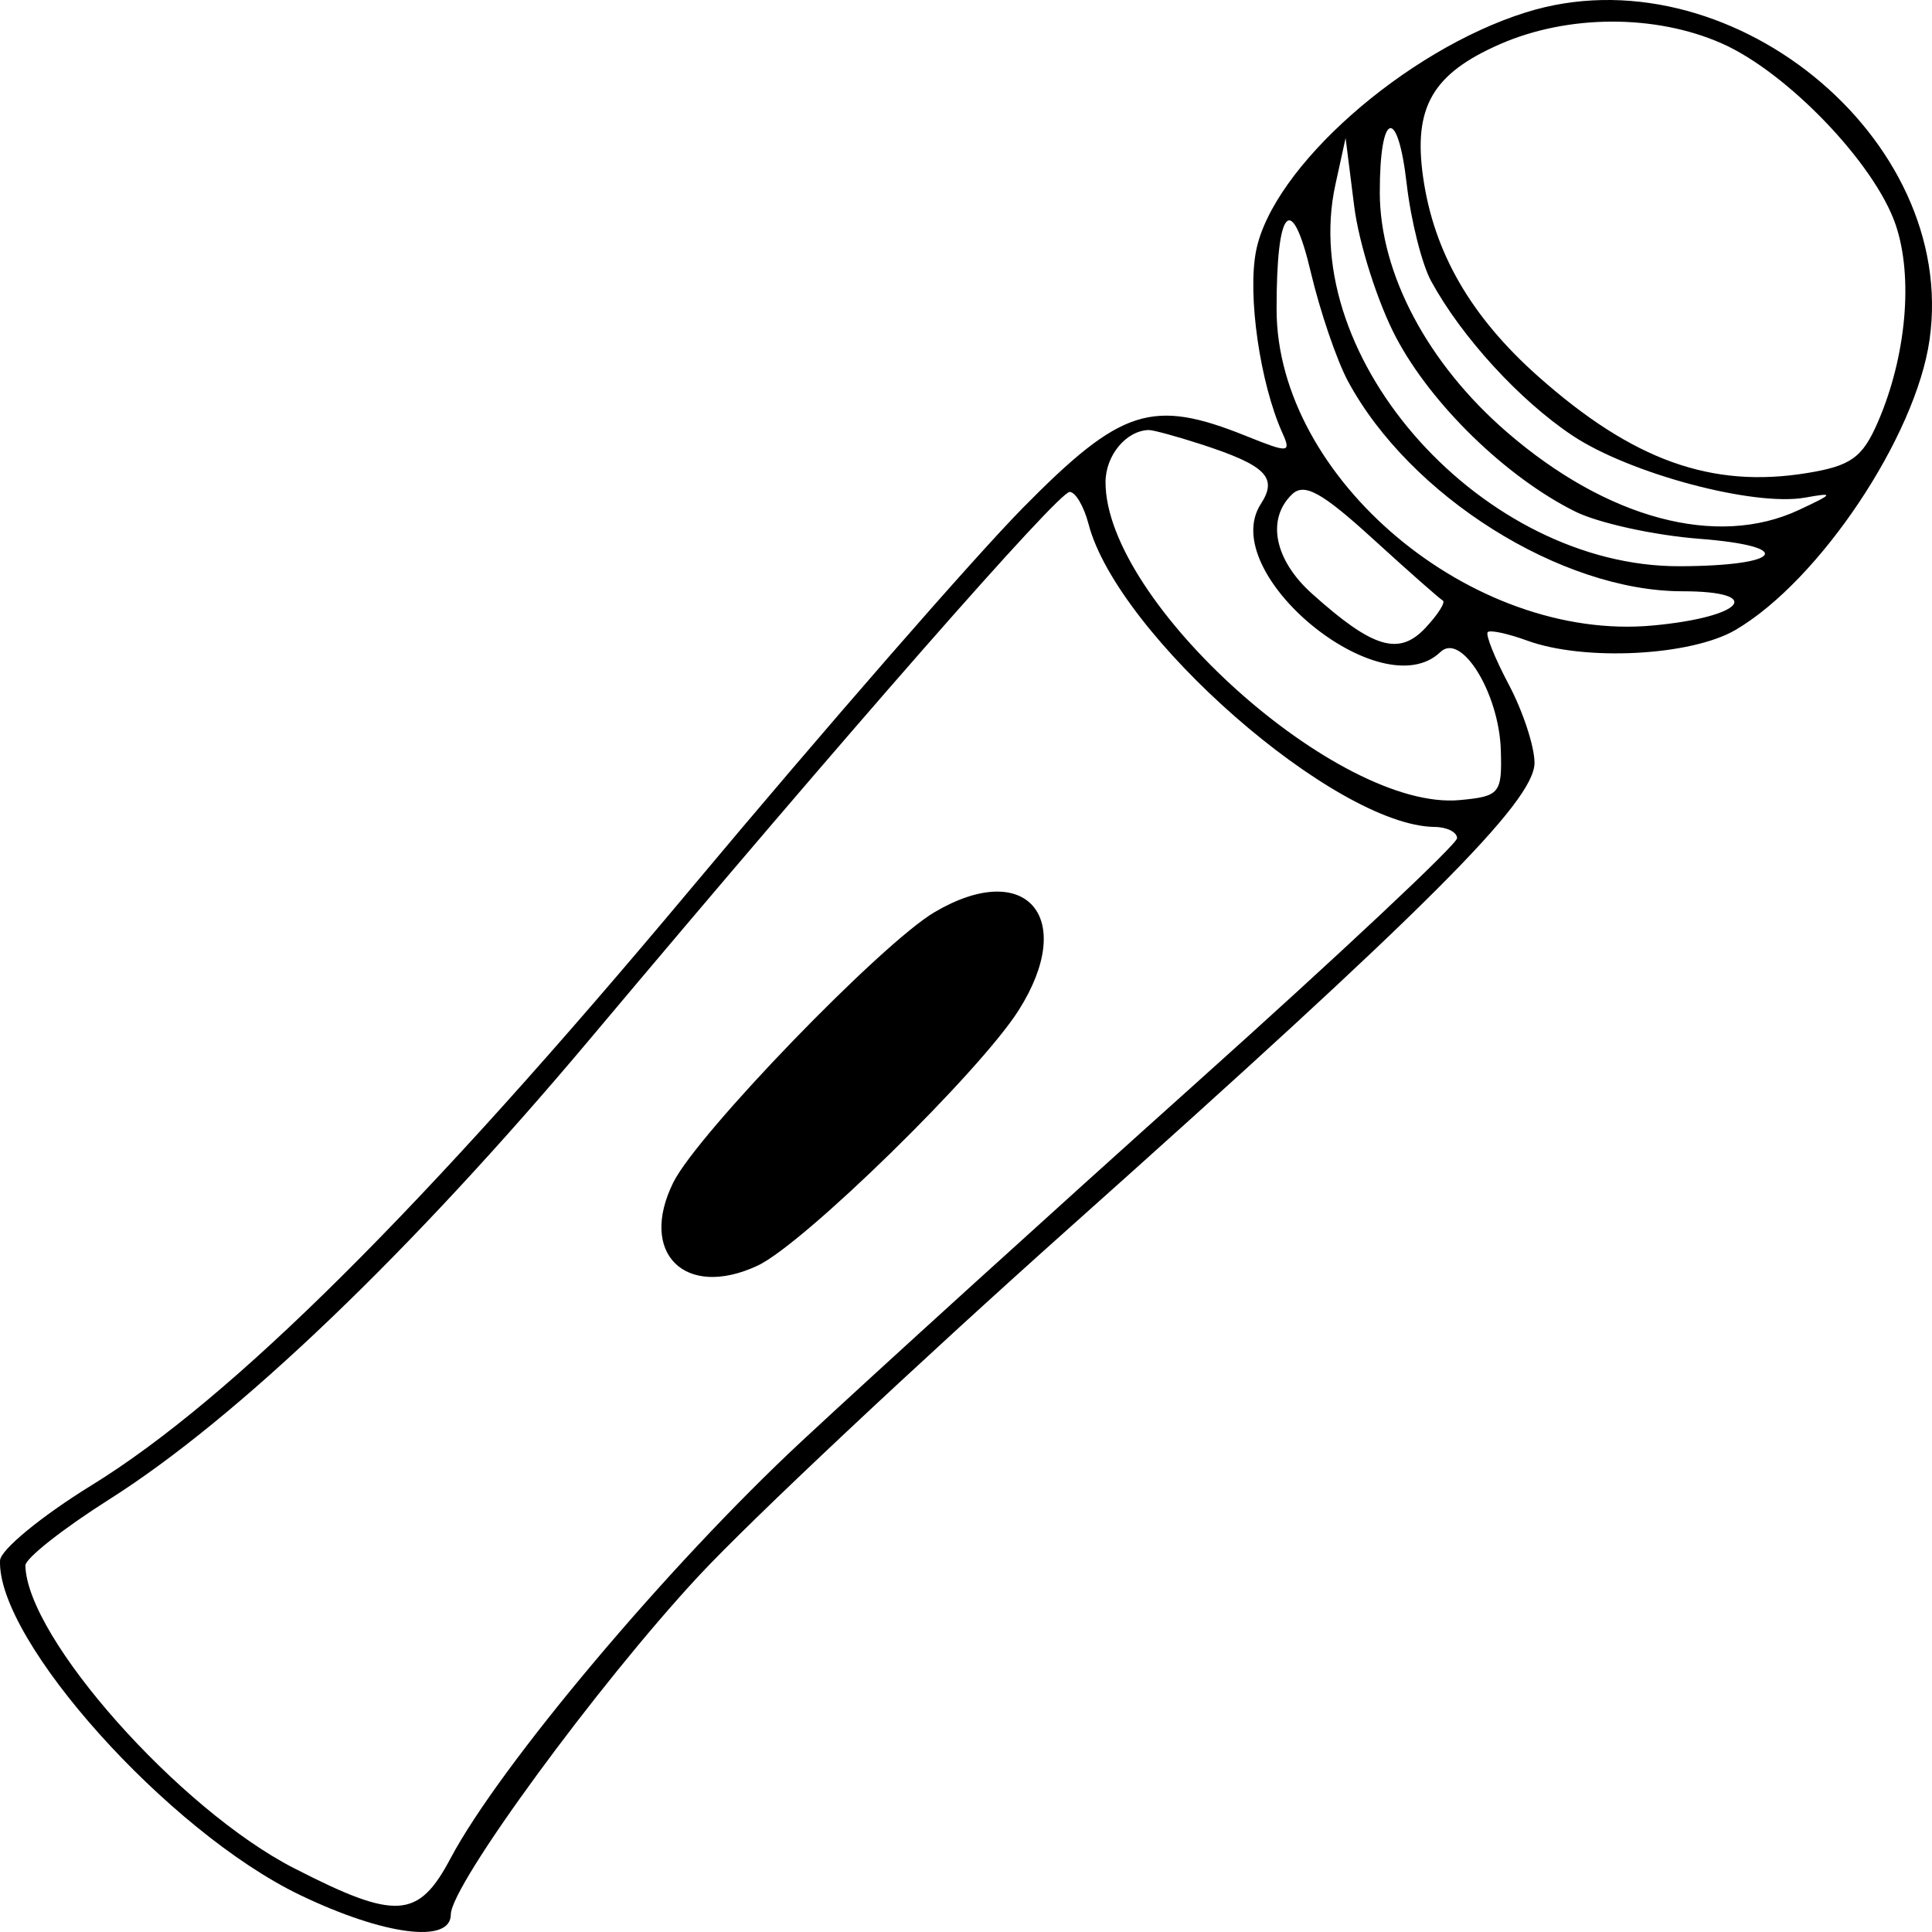
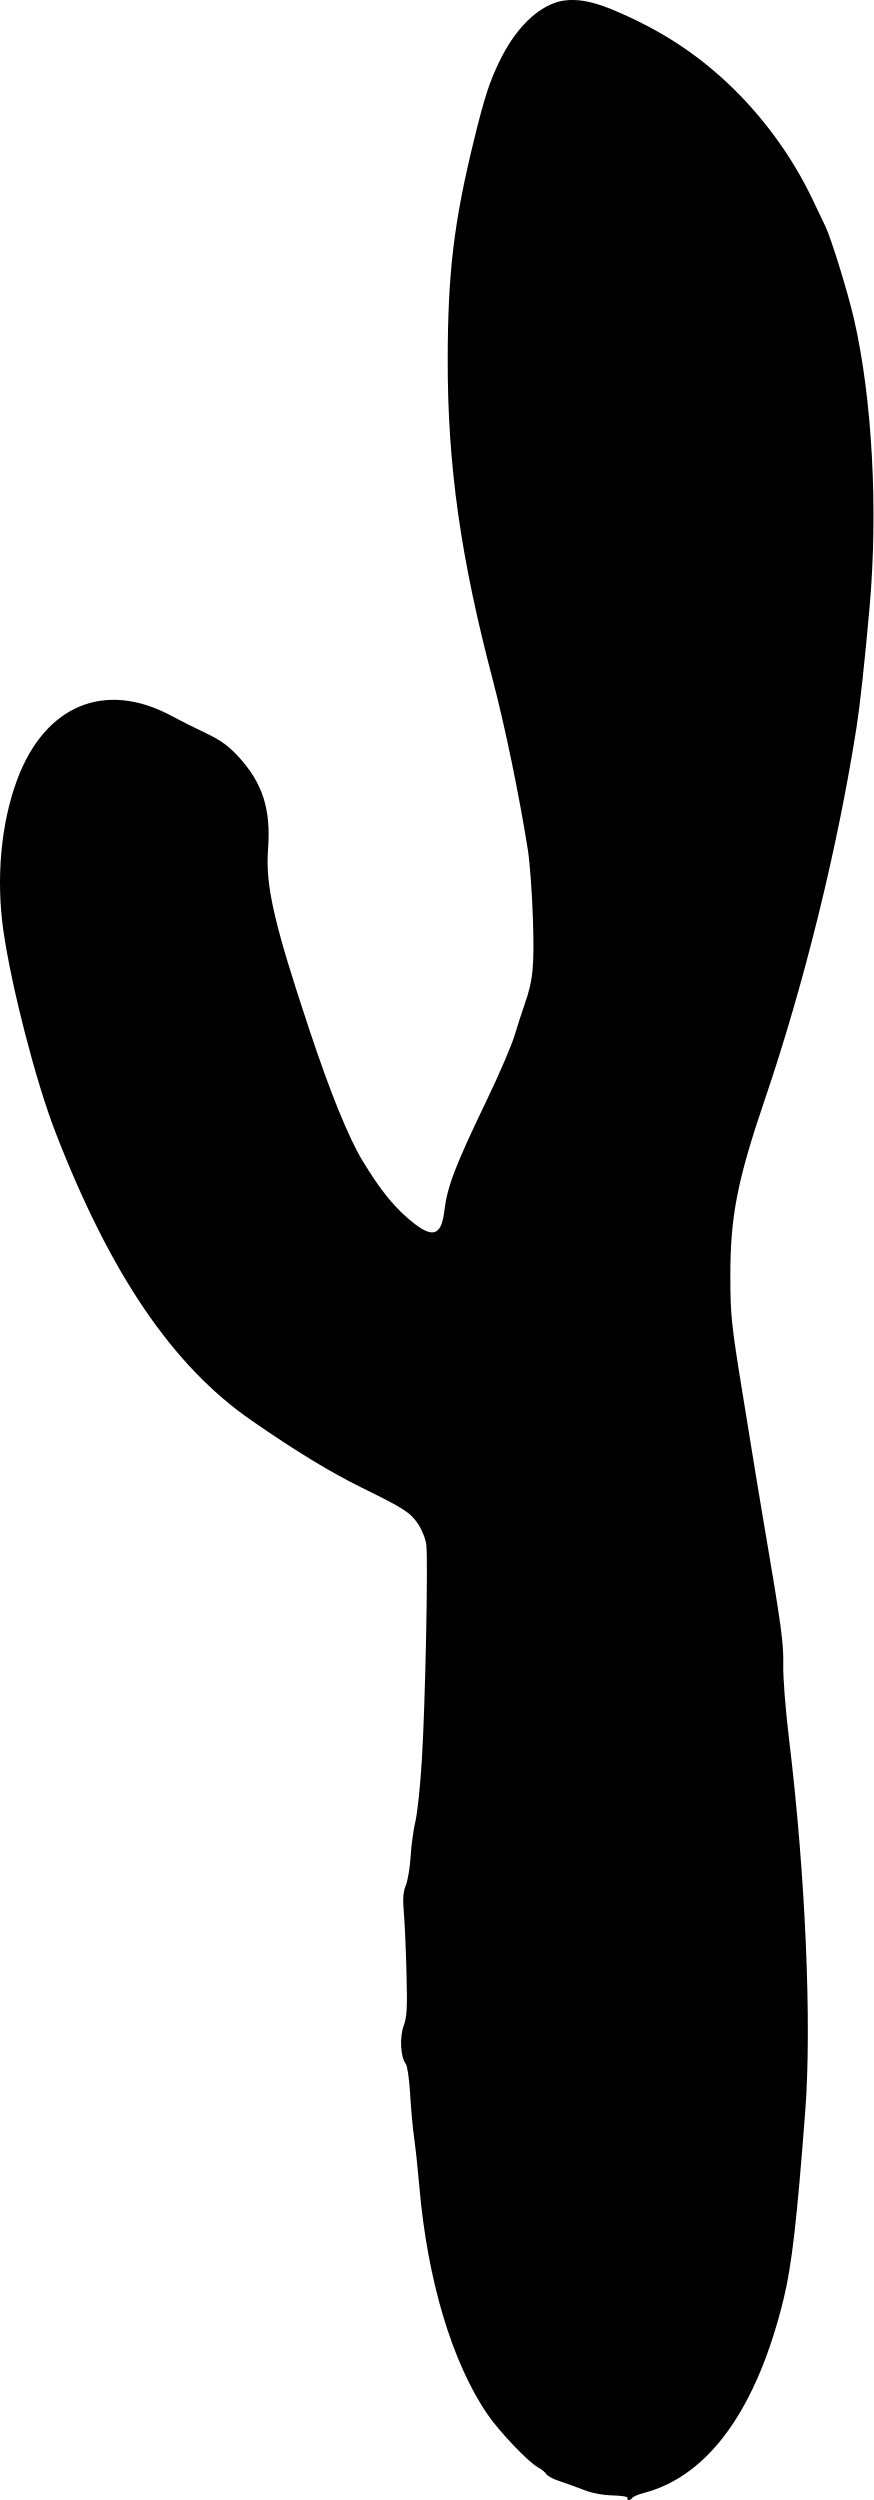
- <svg xmlns="http://www.w3.org/2000/svg" width="50" height="50" viewBox="0 0 50 50" fill="none">
-   <path fill-rule="evenodd" clip-rule="evenodd" d="M39.487 0.321C36.353 1.305 32.927 4.337 32.506 6.498C32.282 7.649 32.61 9.916 33.187 11.202C33.422 11.724 33.358 11.73 32.246 11.282C29.818 10.306 29.015 10.564 26.482 13.133C25.218 14.414 21.341 18.861 17.867 23.014C10.968 31.261 6.008 36.198 2.369 38.439C1.077 39.235 0.012 40.11 0.001 40.385C-0.08 42.457 4.352 47.402 7.761 49.041C9.933 50.086 11.667 50.311 11.667 49.547C11.667 48.789 15.46 43.607 18.074 40.794C19.416 39.349 23.745 35.284 27.693 31.76C36.952 23.496 39.713 20.736 39.713 19.742C39.713 19.319 39.414 18.41 39.05 17.722C38.685 17.033 38.439 16.421 38.503 16.359C38.566 16.298 39.025 16.397 39.521 16.578C41 17.119 43.766 16.977 44.919 16.3C47.088 15.027 49.58 11.299 49.937 8.792C50.683 3.548 44.688 -1.311 39.487 0.321ZM44.554 1.121C46.247 1.865 48.514 4.225 49.057 5.809C49.521 7.163 49.336 9.225 48.599 10.924C48.2 11.844 47.903 12.057 46.763 12.243C44.29 12.645 42.258 11.915 39.813 9.746C38.067 8.197 37.108 6.537 36.83 4.586C36.572 2.774 37.074 1.906 38.822 1.142C40.581 0.373 42.834 0.365 44.554 1.121ZM37.038 7.276C37.827 8.722 39.324 10.358 40.693 11.271C42.172 12.257 45.387 13.115 46.716 12.878C47.478 12.742 47.463 12.772 46.557 13.197C44.439 14.189 41.596 13.432 38.996 11.181C36.951 9.412 35.714 7.083 35.709 4.992C35.705 2.88 36.171 2.722 36.405 4.757C36.514 5.705 36.799 6.838 37.038 7.276ZM36.13 8.734C37.047 10.471 38.981 12.351 40.763 13.237C41.362 13.536 42.81 13.854 43.98 13.944C46.493 14.138 46.124 14.647 43.465 14.654C38.402 14.668 33.568 9.307 34.56 4.778L34.824 3.572L35.047 5.34C35.17 6.312 35.658 7.84 36.13 8.734ZM34.883 9.861C36.483 12.838 40.4 15.301 43.536 15.302C45.7 15.302 45.126 15.971 42.774 16.188C38.099 16.62 33.047 12.38 33.038 8.017C33.033 5.359 33.425 4.93 33.924 7.047C34.162 8.055 34.594 9.322 34.883 9.861ZM31.066 11.492C32.762 12.042 33.077 12.354 32.63 13.043C31.475 14.823 35.748 18.346 37.278 16.874C37.819 16.353 38.795 17.937 38.841 19.411C38.876 20.535 38.814 20.61 37.778 20.706C34.644 20.996 28.611 15.582 28.611 12.481C28.611 11.787 29.144 11.144 29.73 11.129C29.84 11.127 30.441 11.29 31.066 11.492ZM37.339 15.541C37.418 15.584 37.214 15.905 36.886 16.254C36.202 16.981 35.527 16.776 33.953 15.363C32.981 14.491 32.77 13.436 33.438 12.793C33.753 12.49 34.208 12.739 35.518 13.934C36.44 14.775 37.259 15.498 37.339 15.541ZM28.171 13.561C28.922 16.439 34.553 21.369 37.125 21.401C37.447 21.404 37.709 21.535 37.709 21.692C37.709 21.848 34.667 24.703 30.948 28.036C27.23 31.369 22.633 35.543 20.733 37.312C17.283 40.524 12.93 45.697 11.659 48.096C10.826 49.667 10.249 49.703 7.61 48.349C4.634 46.823 0.698 42.389 0.657 40.516C0.652 40.333 1.632 39.561 2.833 38.8C6.147 36.703 10.642 32.397 15.284 26.871C21.993 18.885 27.389 12.731 27.683 12.731C27.832 12.731 28.052 13.104 28.171 13.561ZM24.187 23.606C22.809 24.417 18.05 29.341 17.425 30.602C16.517 32.434 17.728 33.63 19.604 32.756C20.794 32.201 25.349 27.745 26.364 26.144C27.882 23.747 26.563 22.208 24.187 23.606Z" fill="black" />
+ <svg xmlns="http://www.w3.org/2000/svg" width="29" height="83" viewBox="0 0 29 83" fill="none">
+   <path fill-rule="evenodd" clip-rule="evenodd" d="M18.377 0.11C17.697 0.372 17.06 1.054 16.587 2.026C16.252 2.715 16.079 3.248 15.741 4.63C15.067 7.386 14.868 9.045 14.864 11.946C14.858 15.439 15.289 18.501 16.359 22.569C16.763 24.105 17.234 26.386 17.521 28.191C17.59 28.622 17.667 29.664 17.693 30.505C17.743 32.093 17.699 32.543 17.413 33.357C17.333 33.585 17.184 34.047 17.081 34.385C16.978 34.723 16.579 35.653 16.195 36.452C15.096 38.74 14.849 39.386 14.747 40.235C14.657 40.989 14.378 41.105 13.774 40.638C13.136 40.145 12.658 39.566 12.029 38.524C11.565 37.755 10.965 36.276 10.27 34.184C9.094 30.651 8.808 29.396 8.899 28.191C8.999 26.863 8.719 25.992 7.91 25.114C7.587 24.764 7.313 24.566 6.842 24.344C6.494 24.18 5.978 23.921 5.695 23.768C3.494 22.584 1.499 23.405 0.574 25.876C0.031 27.326 -0.138 29.178 0.115 30.919C0.388 32.799 1.193 35.916 1.835 37.574C3.666 42.307 5.732 45.347 8.345 47.157C9.819 48.178 10.967 48.877 12.023 49.397C13.4 50.074 13.613 50.211 13.863 50.57C13.999 50.767 14.125 51.073 14.152 51.273C14.218 51.767 14.12 56.6 14.005 58.447C13.953 59.288 13.857 60.2 13.791 60.473C13.726 60.745 13.655 61.266 13.633 61.63C13.612 61.994 13.54 62.426 13.474 62.59C13.385 62.812 13.367 63.036 13.405 63.458C13.434 63.771 13.474 64.673 13.495 65.462C13.527 66.668 13.512 66.953 13.402 67.256C13.26 67.643 13.298 68.301 13.474 68.525C13.525 68.589 13.588 69.035 13.616 69.517C13.643 69.999 13.703 70.653 13.749 70.972C13.795 71.29 13.872 72.015 13.921 72.584C14.189 75.696 15.006 78.429 16.183 80.154C16.577 80.73 17.541 81.744 17.859 81.915C17.978 81.979 18.103 82.081 18.137 82.141C18.171 82.202 18.366 82.306 18.572 82.372C18.777 82.438 19.14 82.57 19.38 82.665C19.644 82.77 20.023 82.842 20.346 82.848C20.638 82.855 20.859 82.891 20.836 82.93C20.813 82.968 20.83 83 20.873 83C20.917 83 20.972 82.967 20.995 82.927C21.019 82.888 21.194 82.814 21.385 82.764C23.533 82.198 25.132 79.971 26.021 76.304C26.288 75.201 26.458 73.72 26.735 70.081C26.956 67.183 26.739 62.215 26.197 57.745C26.078 56.756 25.994 55.688 26.004 55.265C26.019 54.556 25.938 53.961 25.357 50.553C25.196 49.607 25.049 48.712 24.625 46.088C24.284 43.987 24.25 43.648 24.247 42.41C24.243 40.388 24.473 39.206 25.394 36.499C26.701 32.655 27.808 28.161 28.438 24.14C28.553 23.406 28.703 22.024 28.869 20.172C29.159 16.933 28.959 13.229 28.351 10.585C28.152 9.717 27.596 7.916 27.407 7.523C27.352 7.41 27.157 7 26.973 6.614C26.285 5.169 25.287 3.81 24.107 2.714C23.002 1.686 21.79 0.921 20.28 0.298C19.503 -0.022 18.879 -0.084 18.377 0.11Z" fill="black" />
</svg>
